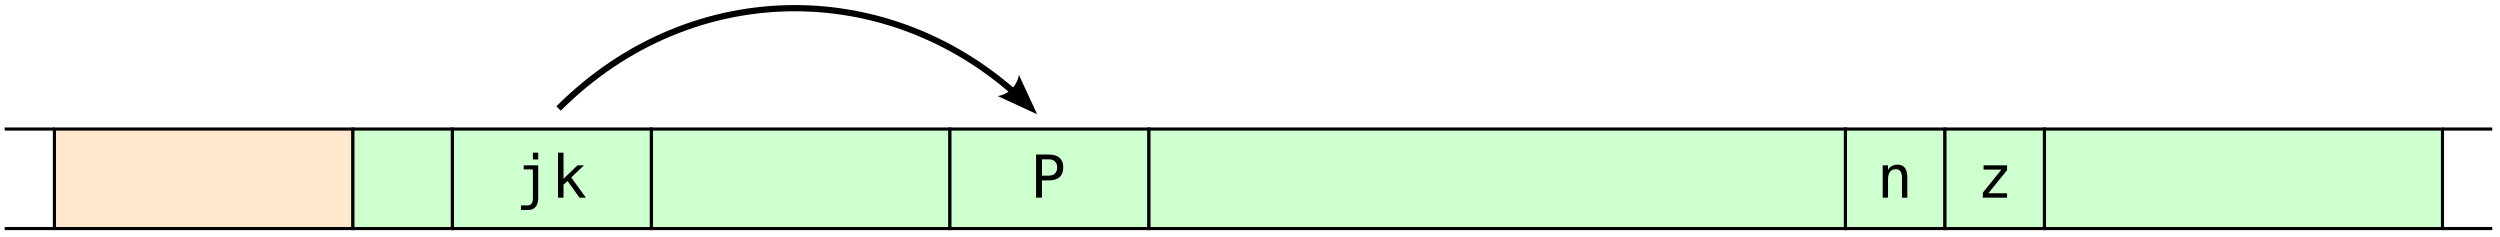
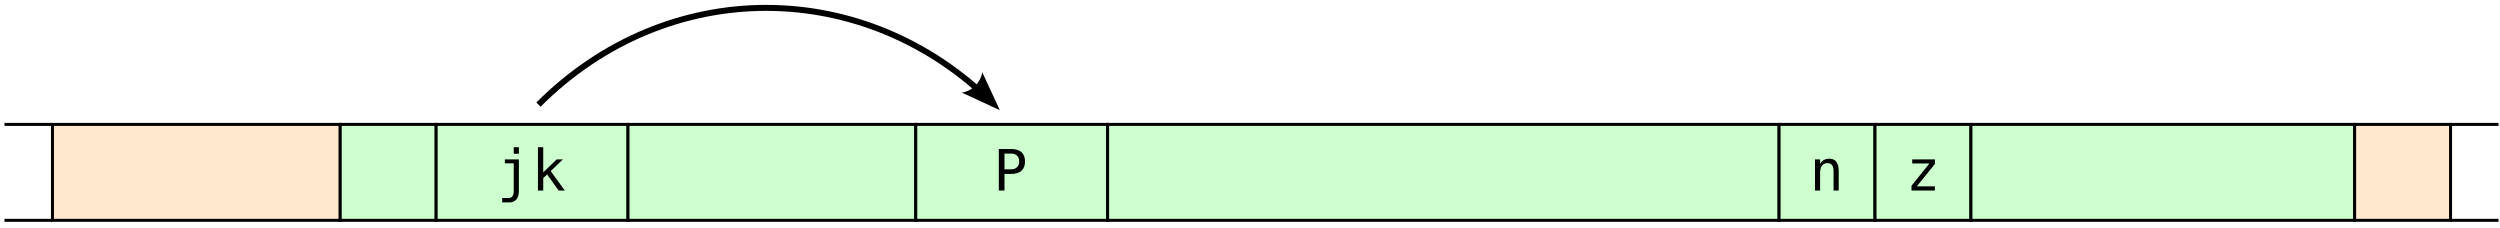
- <svg xmlns="http://www.w3.org/2000/svg" width="804" height="76" viewBox="0 0 212.725 20.108" version="1.1" id="svg5" style="background-color: white">
+ <svg xmlns="http://www.w3.org/2000/svg" width="834" height="76" viewBox="0 0 220.662 20.108" version="1.1" id="svg5" style="background-color: white">
  <defs id="defs2">
    <marker style="overflow:visible" id="Arrow2Mstart" refX="0" refY="0" orient="auto">
      <path transform="scale(0.6)" d="M 8.719,4.034 -2.207,0.016 8.719,-4.002 c -1.745,2.372 -1.735,5.617 -6e-7,8.035 z" style="fill:#000000;fill-rule:evenodd;stroke-width:0.625;stroke-linejoin:round" id="path12504" />
    </marker>
  </defs>
  <g id="layer1">
    <rect style="fill:#ffe8ce;stroke:#000000;stroke-width:0.265;stroke-linecap:square;stroke-miterlimit:4;stroke-dasharray:none;stroke-dashoffset:0;stroke-opacity:1" id="rect35539-4" width="25.4" height="8.467" x="4.63" y="10.98" />
    <rect style="fill:#ceffce;fill-opacity:1;stroke:#000000;stroke-width:0.265;stroke-linecap:square;stroke-miterlimit:4;stroke-dasharray:none;stroke-dashoffset:0;stroke-opacity:1" id="rect35539-7" width="8.467" height="8.467" x="30.03" y="10.98" />
    <rect style="fill:#ceffce;fill-opacity:1;stroke:#000000;stroke-width:0.265;stroke-linecap:square;stroke-miterlimit:4;stroke-dasharray:none;stroke-dashoffset:0;stroke-opacity:1" id="rect35539-4-5" width="16.933" height="8.467" x="38.497" y="10.98" />
    <text xml:space="preserve" style="font-size:5.027px;line-height:1.25;font-family:'Source Code Pro', monospace;letter-spacing:0px;word-spacing:0px;stroke-width:0.265" x="43.874" y="16.817" id="text38862-5-3">
      <tspan id="tspan38860-4-5" style="stroke-width:0.265" x="43.874" y="16.817">jk</tspan>
    </text>
    <rect style="fill:#ceffce;fill-opacity:1;stroke:#000000;stroke-width:0.265;stroke-linecap:square;stroke-miterlimit:4;stroke-dasharray:none;stroke-dashoffset:0;stroke-opacity:1" id="rect35539-4-6-4" width="25.4" height="8.467" x="55.43" y="10.98" />
    <rect style="fill:#ceffce;fill-opacity:1;stroke:#000000;stroke-width:0.265;stroke-linecap:square;stroke-miterlimit:4;stroke-dasharray:none;stroke-dashoffset:0;stroke-opacity:1" id="rect35539-1-6" width="16.933" height="8.467" x="80.83" y="10.98" />
    <text xml:space="preserve" style="font-size:5.027px;line-height:1.25;font-family:'Source Code Pro', monospace;letter-spacing:0px;word-spacing:0px;stroke-width:0.265" x="87.676" y="16.817" id="text38862-8-1">
      <tspan id="tspan38860-43-9" style="stroke-width:0.265" x="87.676" y="16.817">P</tspan>
    </text>
    <rect style="fill:#ceffce;fill-opacity:1;stroke:#000000;stroke-width:0.265;stroke-linecap:square;stroke-miterlimit:4;stroke-dasharray:none;stroke-dashoffset:0;stroke-opacity:1" id="rect35539-7-6" width="59.267" height="8.467" x="97.764" y="10.98" />
    <rect style="fill:#ceffce;fill-opacity:1;stroke:#000000;stroke-width:0.265;stroke-linecap:square;stroke-miterlimit:4;stroke-dasharray:none;stroke-dashoffset:0;stroke-opacity:1" id="rect35539-4-6-2" width="8.467" height="8.467" x="157.03" y="10.98" />
    <text xml:space="preserve" style="font-size:5.027px;line-height:1.25;font-family:'Source Code Pro', monospace;letter-spacing:0px;word-spacing:0px;stroke-width:0.265" x="159.715" y="16.817" id="text38862-5-6-0">
      <tspan id="tspan38860-4-4-3" style="stroke-width:0.265" x="159.715" y="16.817">n</tspan>
    </text>
    <rect style="fill:#ceffce;fill-opacity:1;stroke:#000000;stroke-width:0.265;stroke-linecap:square;stroke-miterlimit:4;stroke-dasharray:none;stroke-dashoffset:0;stroke-opacity:1" id="rect35539-7-1" width="8.467" height="8.467" x="165.497" y="10.98" />
    <text xml:space="preserve" style="font-size:5.027px;line-height:1.25;font-family:'Source Code Pro', monospace;letter-spacing:0px;word-spacing:0px;stroke-width:0.265" x="168.217" y="16.817" id="text38862-6-6">
      <tspan id="tspan38860-47-6" style="stroke-width:0.265" x="168.217" y="16.817">z</tspan>
    </text>
    <rect style="fill:#ceffce;fill-opacity:1;stroke:#000000;stroke-width:0.265;stroke-linecap:square;stroke-miterlimit:4;stroke-dasharray:none;stroke-dashoffset:0;stroke-opacity:1" id="rect35539-4-5-6" width="33.867" height="8.467" x="173.964" y="10.98" />
    <path style="fill:none;stroke:#000000;stroke-width:0.265px;stroke-linecap:butt;stroke-linejoin:miter;stroke-opacity:1" d="M 0.397,10.98 H 4.63" id="path41090" />
    <path style="fill:none;stroke:#000000;stroke-width:0.265px;stroke-linecap:butt;stroke-linejoin:miter;stroke-opacity:1" d="M 0.397,19.447 H 4.63" id="path41090-0" />
-     <path style="fill:none;stroke:#000000;stroke-width:0.265px;stroke-linecap:butt;stroke-linejoin:miter;stroke-opacity:1" d="m 207.83,10.98 h 4.233" id="path41090-9" />
-     <path style="fill:none;stroke:#000000;stroke-width:0.265px;stroke-linecap:butt;stroke-linejoin:miter;stroke-opacity:1" d="m 207.83,19.447 h 4.233" id="path41090-0-0" />
    <path style="fill:none;stroke:#000000;stroke-width:0.529;stroke-linecap:butt;stroke-linejoin:miter;stroke-miterlimit:4;stroke-dasharray:none;stroke-opacity:1;marker-start:url(#Arrow2Mstart)" d="m 87.75,9.232 c -11.332,-11.332 -28.792,-11.431 -40.223,0" id="path11805" />
+     <rect style="fill:#ffe8ce;fill-opacity:1;stroke:#000000;stroke-width:0.265;stroke-linecap:square;stroke-miterlimit:4;stroke-dasharray:none;stroke-dashoffset:0;stroke-opacity:1" id="rect35539-4-7-6" width="8.467" height="8.467" x="207.83" y="10.98" />
+     <path style="fill:none;stroke:#000000;stroke-width:0.265px;stroke-linecap:butt;stroke-linejoin:miter;stroke-opacity:1" d="m 216.297,10.98 h 4.233" id="path41090-9" />
+     <path style="fill:none;stroke:#000000;stroke-width:0.265px;stroke-linecap:butt;stroke-linejoin:miter;stroke-opacity:1" d="m 216.297,19.447 h 4.233" id="path41090-0-0" />
  </g>
</svg>
